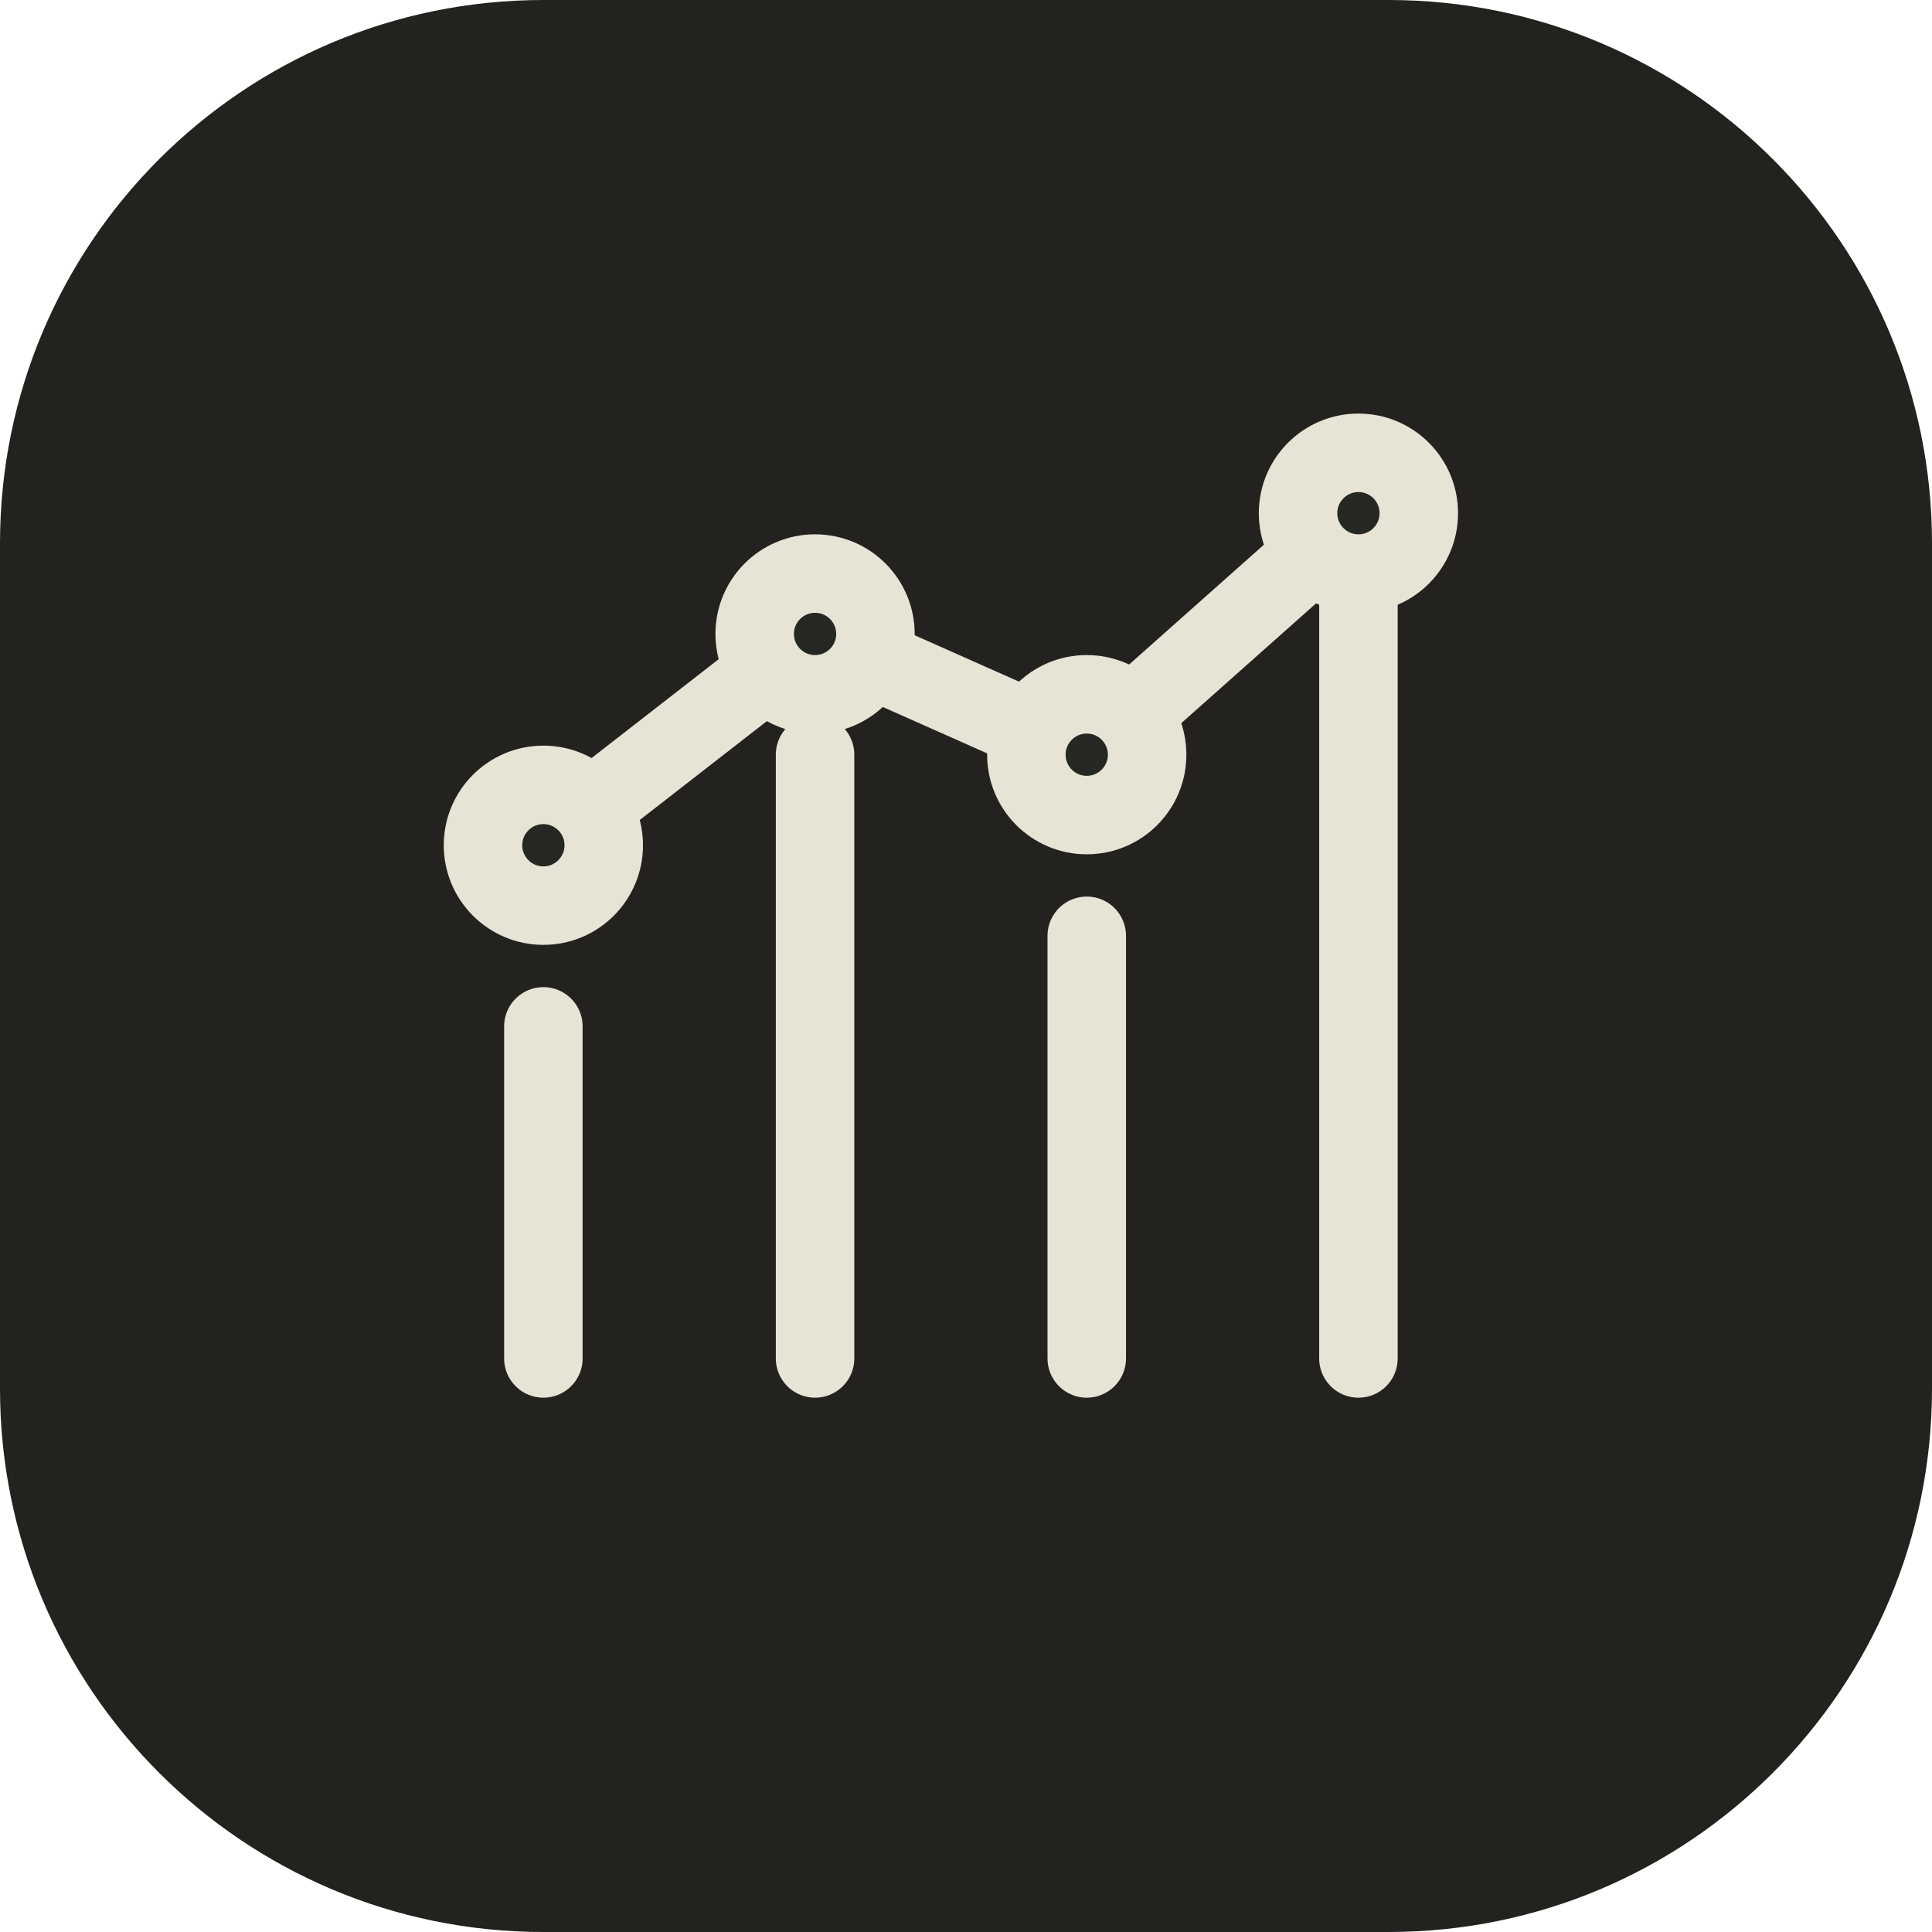
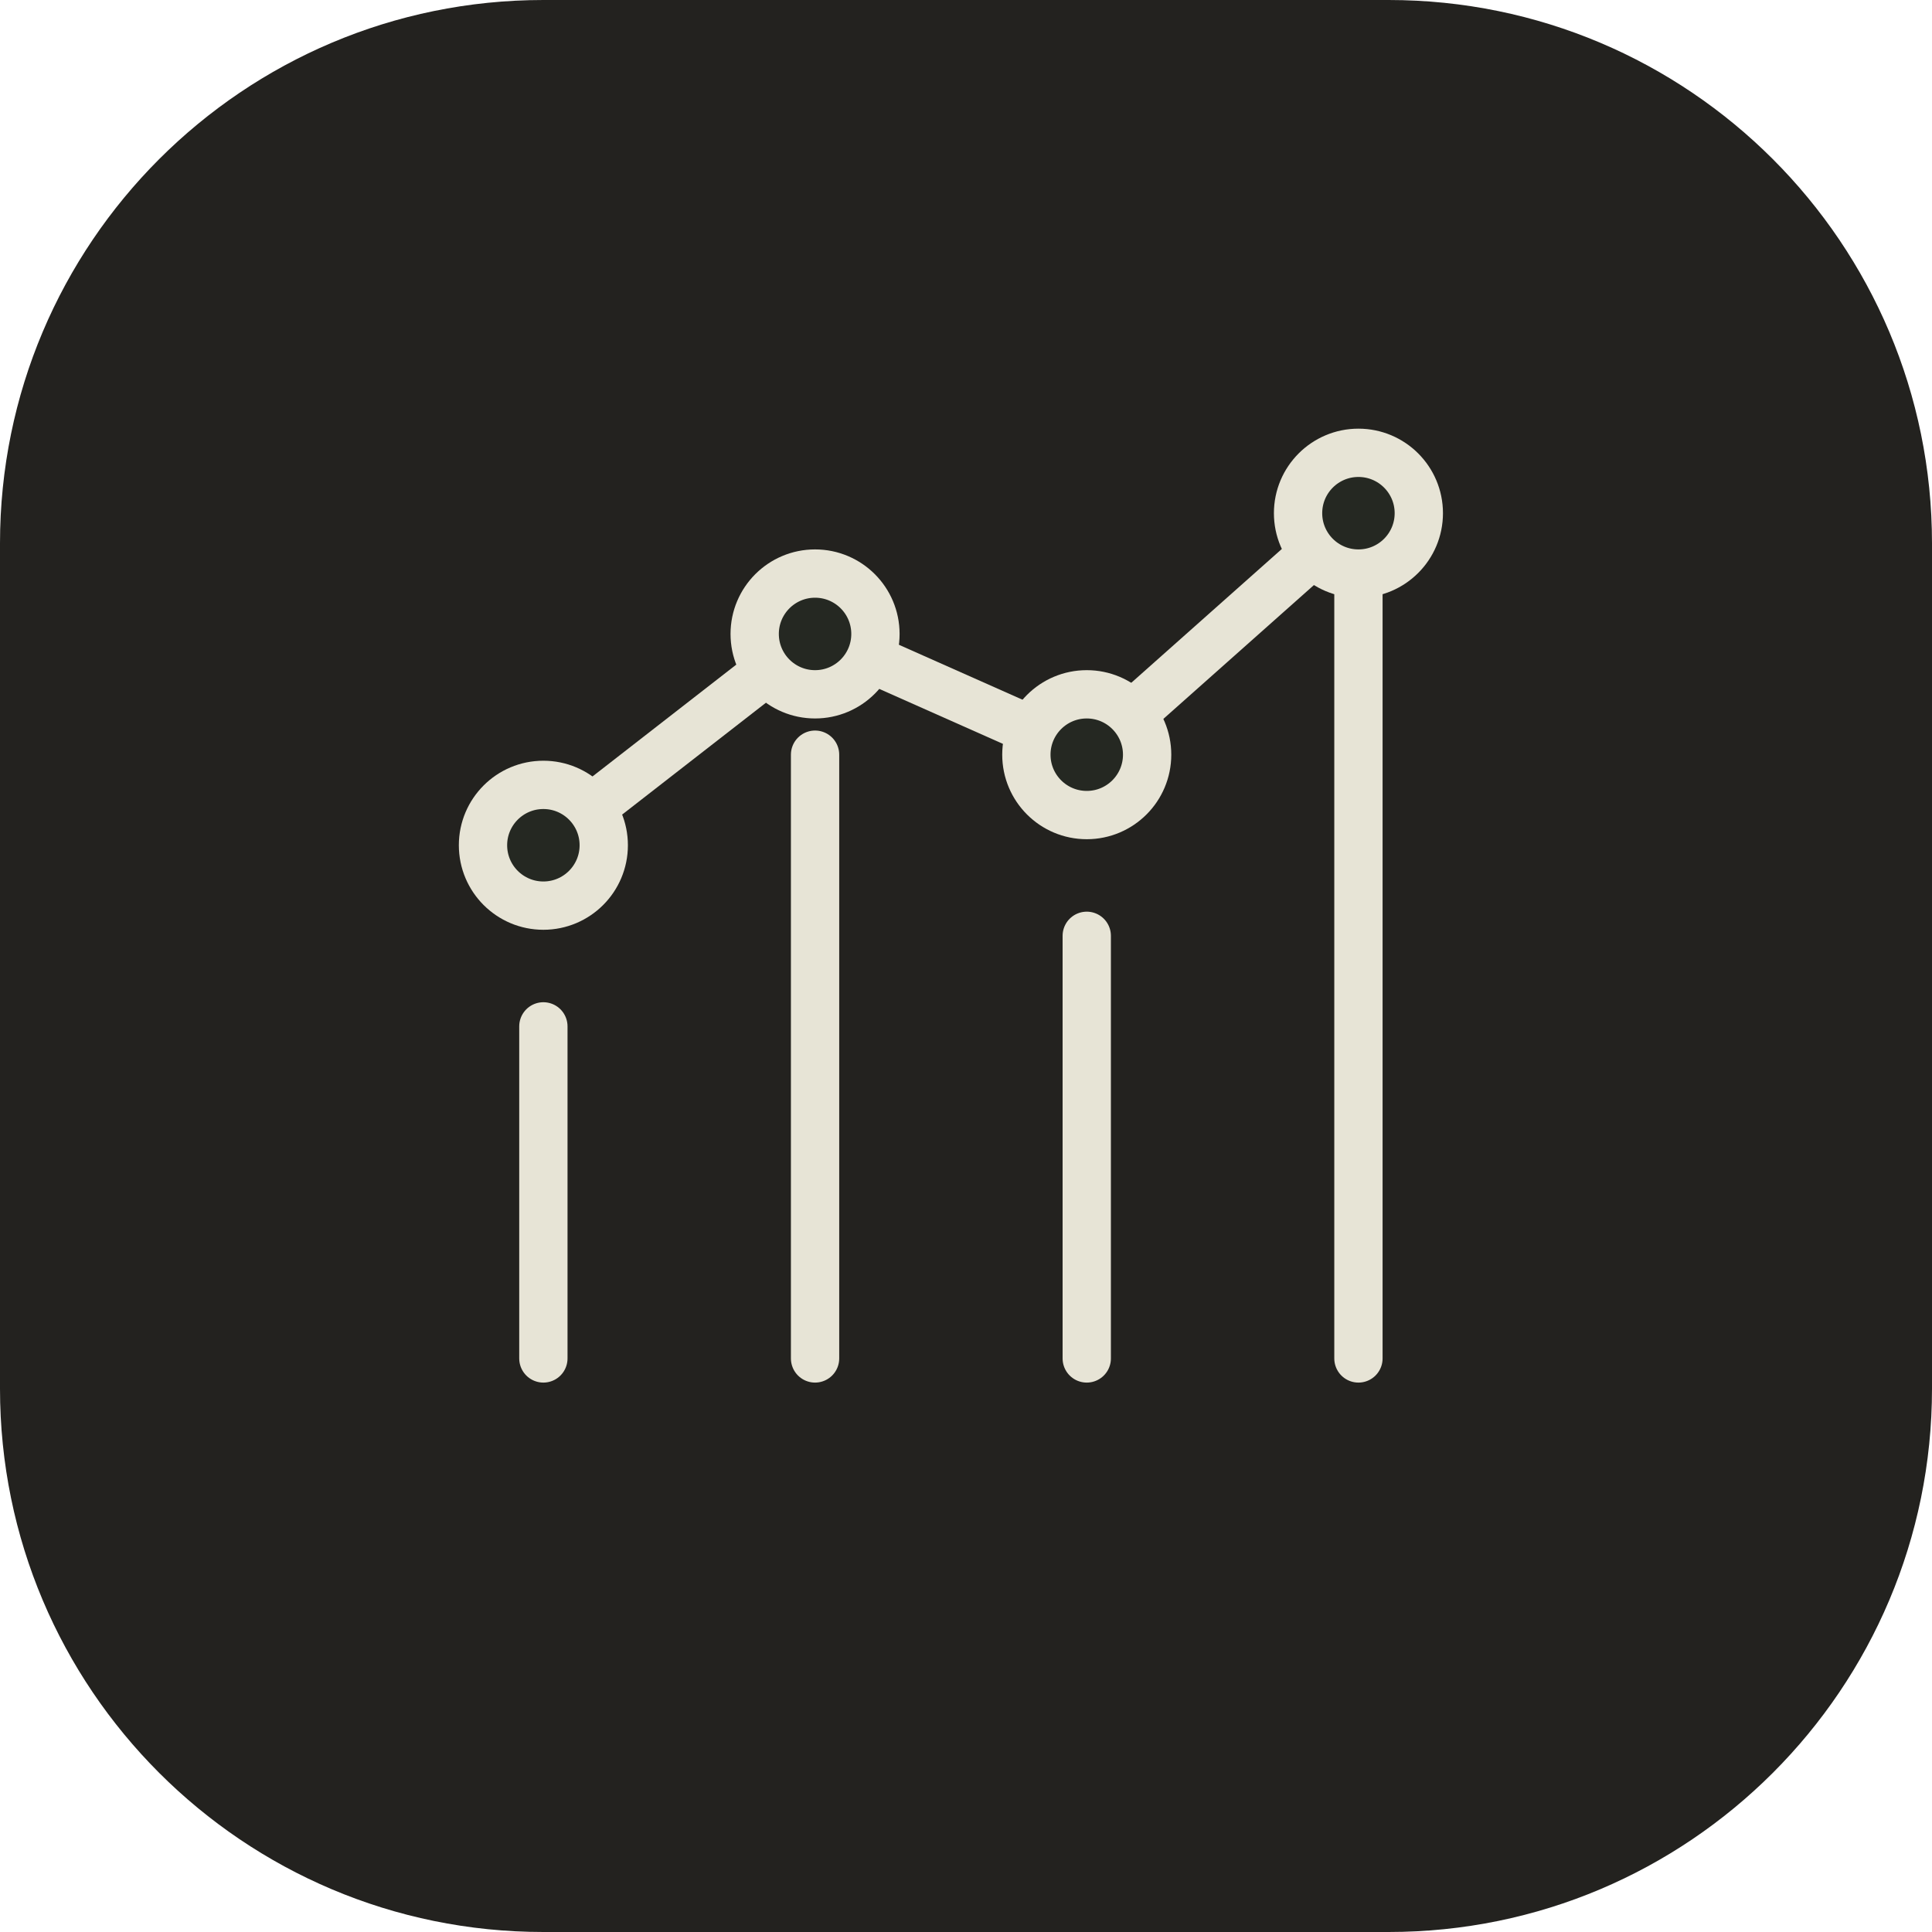
<svg xmlns="http://www.w3.org/2000/svg" viewBox="0 0 64 64" fill="none">
  <rect width="64" height="64" rx="18" fill="#23221F" />
-   <g stroke="#E7E4D6" stroke-width="2.6" stroke-linecap="round" stroke-linejoin="round">
+   <g stroke="#E7E4D6" stroke-width="1.6" stroke-linecap="round" stroke-linejoin="round">
    <path d="M18 45V34m9 11V25m9 20V31m9 14V19" />
    <path d="m18 28 9-7 9 4 9-8" />
    <circle cx="18" cy="28" r="2" fill="#252822" />
    <circle cx="27" cy="21" r="2" fill="#252822" />
    <circle cx="36" cy="25" r="2" fill="#252822" />
    <circle cx="45" cy="17" r="2" fill="#252822" />
  </g>
</svg>
